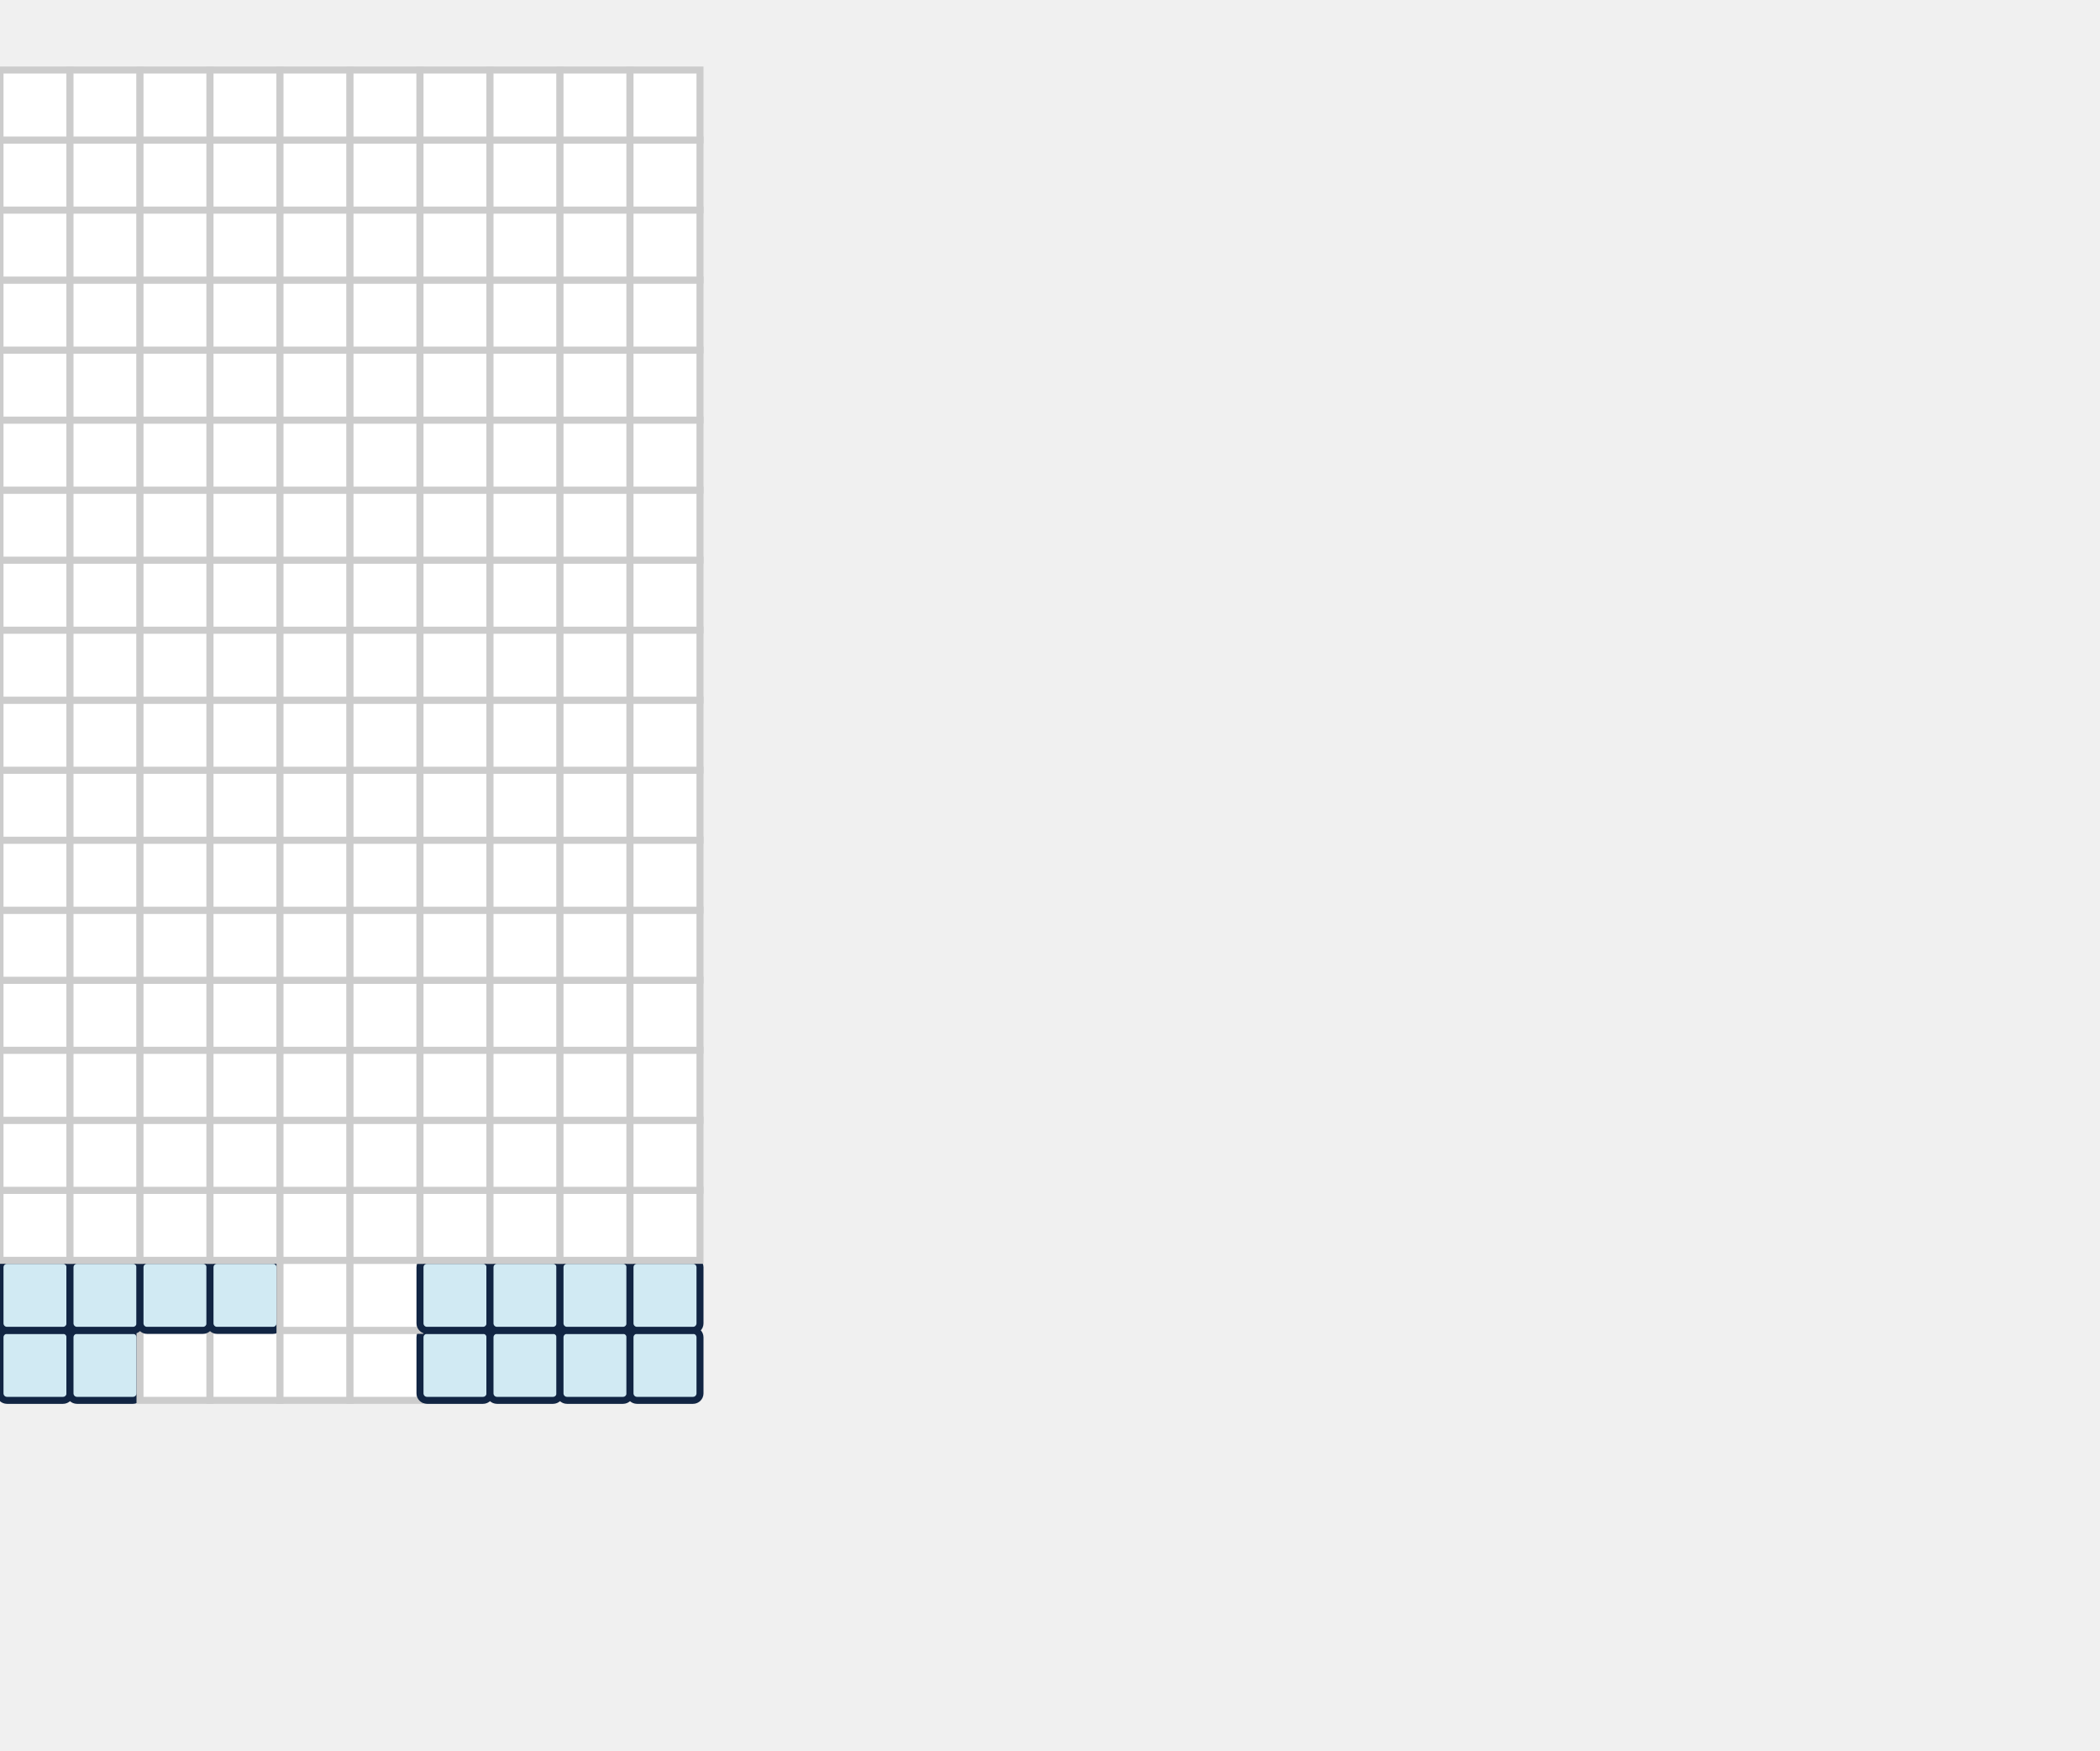
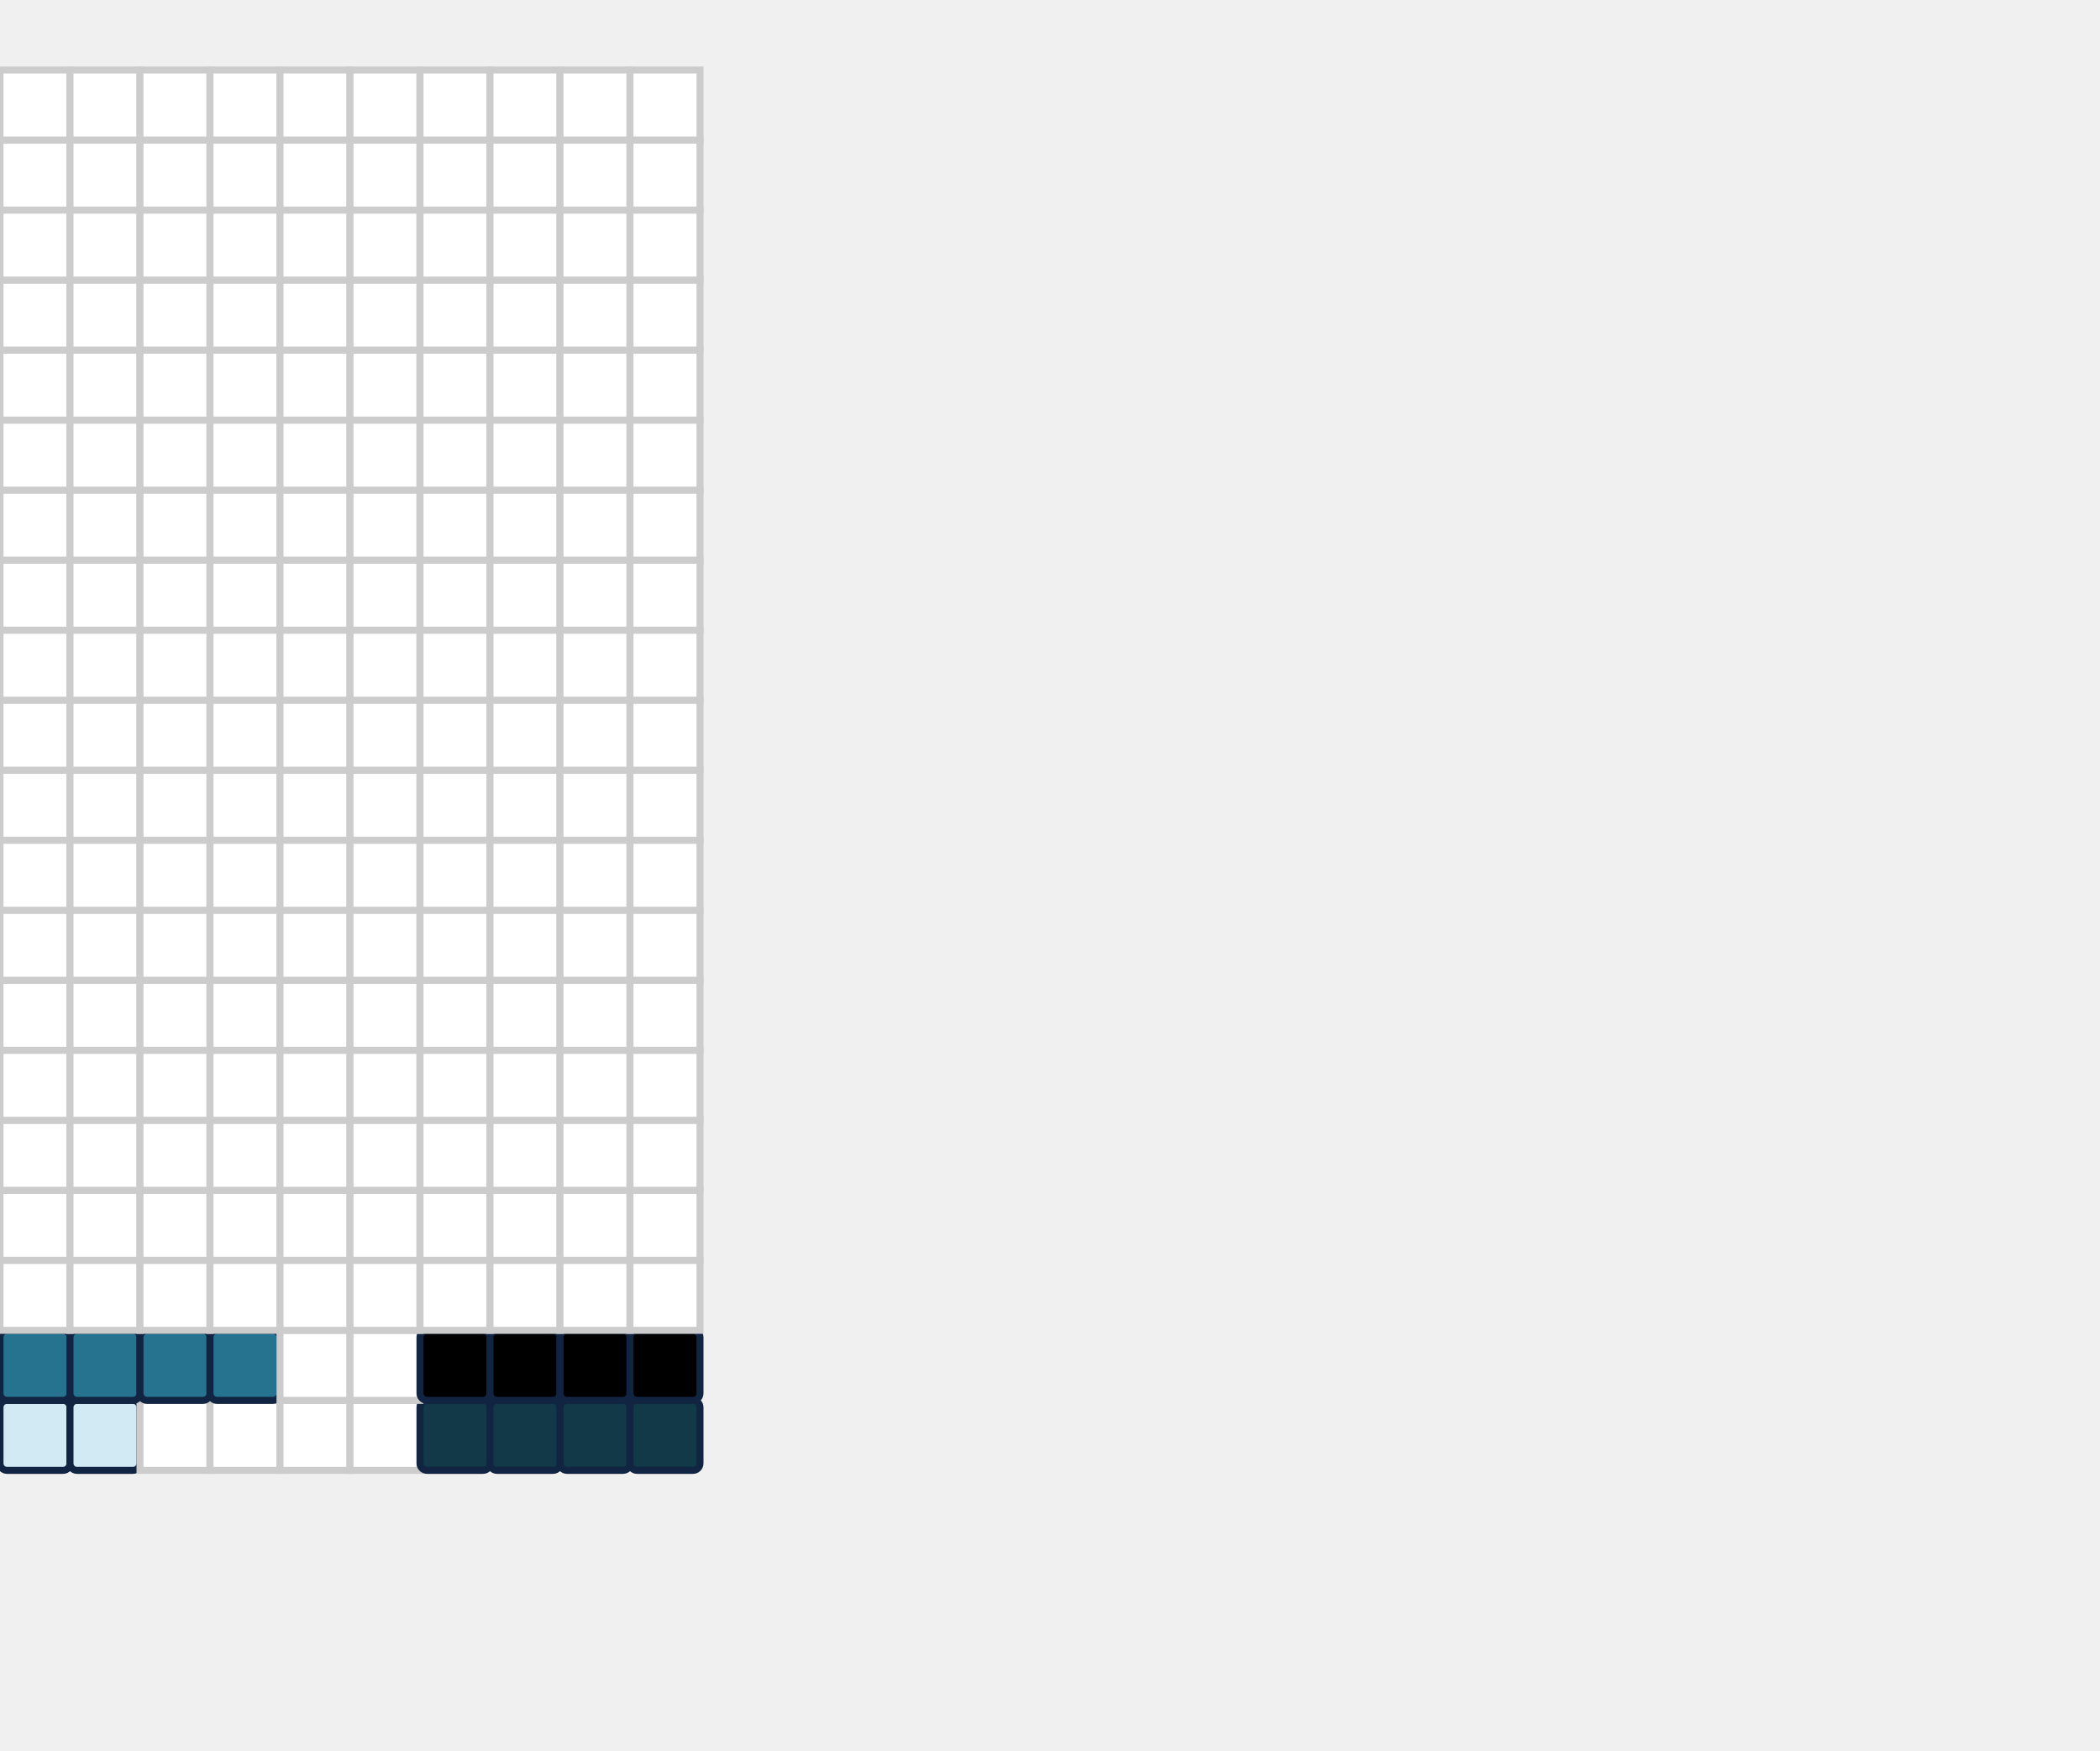
<svg xmlns="http://www.w3.org/2000/svg" baseProfile="full" height="100%" version="1.1" viewBox="0,0,300,250" width="100%">
  <defs />
-   <rect fill="#d1eaf3" height="10" rx="1" ry="1" stroke="#112543" width="10" x="0" y="190" />
-   <rect fill="#d1eaf3" height="10" rx="1" ry="1" stroke="#112543" width="10" x="10" y="190" />
-   <rect fill="white" height="10" rx="0" ry="0" stroke="#cccccc" width="10" x="20" y="190" />
-   <rect fill="white" height="10" rx="0" ry="0" stroke="#cccccc" width="10" x="30" y="190" />
+   <rect fill="#d1eaf3" height="10" rx="1" ry="1" stroke="#112543" width="10" x="0" y="200" />
+   <rect fill="#d1eaf3" height="10" rx="1" ry="1" stroke="#112543" width="10" x="10" y="200" />
+   <rect fill="white" height="10" rx="0" ry="0" stroke="#cccccc" width="10" x="20" y="200" />
+   <rect fill="white" height="10" rx="0" ry="0" stroke="#cccccc" width="10" x="30" y="200" />
+   <rect fill="white" height="10" rx="0" ry="0" stroke="#cccccc" width="10" x="40" y="200" />
+   <rect fill="white" height="10" rx="0" ry="0" stroke="#cccccc" width="10" x="50" y="200" />
+   <rect fill="#123947" height="10" rx="1" ry="1" stroke="#112543" width="10" x="60" y="200" />
+   <rect fill="#123947" height="10" rx="1" ry="1" stroke="#112543" width="10" x="70" y="200" />
+   <rect fill="#123947" height="10" rx="1" ry="1" stroke="#112543" width="10" x="80" y="200" />
+   <rect fill="#123947" height="10" rx="1" ry="1" stroke="#112543" width="10" x="90" y="200" />
+   <rect fill="#25738f" height="10" rx="1" ry="1" stroke="#112543" width="10" x="0" y="190" />
+   <rect fill="#25738f" height="10" rx="1" ry="1" stroke="#112543" width="10" x="10" y="190" />
+   <rect fill="#25738f" height="10" rx="1" ry="1" stroke="#112543" width="10" x="20" y="190" />
+   <rect fill="#25738f" height="10" rx="1" ry="1" stroke="#112543" width="10" x="30" y="190" />
  <rect fill="white" height="10" rx="0" ry="0" stroke="#cccccc" width="10" x="40" y="190" />
  <rect fill="white" height="10" rx="0" ry="0" stroke="#cccccc" width="10" x="50" y="190" />
-   <rect fill="#d1eaf3" height="10" rx="1" ry="1" stroke="#112543" width="10" x="60" y="190" />
-   <rect fill="#d1eaf3" height="10" rx="1" ry="1" stroke="#112543" width="10" x="70" y="190" />
-   <rect fill="#d1eaf3" height="10" rx="1" ry="1" stroke="#112543" width="10" x="80" y="190" />
-   <rect fill="#d1eaf3" height="10" rx="1" ry="1" stroke="#112543" width="10" x="90" y="190" />
-   <rect fill="#d1eaf3" height="10" rx="1" ry="1" stroke="#112543" width="10" x="0" y="180" />
-   <rect fill="#d1eaf3" height="10" rx="1" ry="1" stroke="#112543" width="10" x="10" y="180" />
-   <rect fill="#d1eaf3" height="10" rx="1" ry="1" stroke="#112543" width="10" x="20" y="180" />
-   <rect fill="#d1eaf3" height="10" rx="1" ry="1" stroke="#112543" width="10" x="30" y="180" />
+   <rect fill="#000000" height="10" rx="1" ry="1" stroke="#112543" width="10" x="60" y="190" />
+   <rect fill="#000000" height="10" rx="1" ry="1" stroke="#112543" width="10" x="70" y="190" />
+   <rect fill="#000000" height="10" rx="1" ry="1" stroke="#112543" width="10" x="80" y="190" />
+   <rect fill="#000000" height="10" rx="1" ry="1" stroke="#112543" width="10" x="90" y="190" />
+   <rect fill="white" height="10" rx="0" ry="0" stroke="#cccccc" width="10" x="0" y="180" />
+   <rect fill="white" height="10" rx="0" ry="0" stroke="#cccccc" width="10" x="10" y="180" />
+   <rect fill="white" height="10" rx="0" ry="0" stroke="#cccccc" width="10" x="20" y="180" />
+   <rect fill="white" height="10" rx="0" ry="0" stroke="#cccccc" width="10" x="30" y="180" />
  <rect fill="white" height="10" rx="0" ry="0" stroke="#cccccc" width="10" x="40" y="180" />
  <rect fill="white" height="10" rx="0" ry="0" stroke="#cccccc" width="10" x="50" y="180" />
-   <rect fill="#d1eaf3" height="10" rx="1" ry="1" stroke="#112543" width="10" x="60" y="180" />
-   <rect fill="#d1eaf3" height="10" rx="1" ry="1" stroke="#112543" width="10" x="70" y="180" />
-   <rect fill="#d1eaf3" height="10" rx="1" ry="1" stroke="#112543" width="10" x="80" y="180" />
-   <rect fill="#d1eaf3" height="10" rx="1" ry="1" stroke="#112543" width="10" x="90" y="180" />
+   <rect fill="white" height="10" rx="0" ry="0" stroke="#cccccc" width="10" x="60" y="180" />
+   <rect fill="white" height="10" rx="0" ry="0" stroke="#cccccc" width="10" x="70" y="180" />
+   <rect fill="white" height="10" rx="0" ry="0" stroke="#cccccc" width="10" x="80" y="180" />
+   <rect fill="white" height="10" rx="0" ry="0" stroke="#cccccc" width="10" x="90" y="180" />
  <rect fill="white" height="10" rx="0" ry="0" stroke="#cccccc" width="10" x="0" y="170" />
  <rect fill="white" height="10" rx="0" ry="0" stroke="#cccccc" width="10" x="10" y="170" />
  <rect fill="white" height="10" rx="0" ry="0" stroke="#cccccc" width="10" x="20" y="170" />
  <rect fill="white" height="10" rx="0" ry="0" stroke="#cccccc" width="10" x="30" y="170" />
  <rect fill="white" height="10" rx="0" ry="0" stroke="#cccccc" width="10" x="40" y="170" />
  <rect fill="white" height="10" rx="0" ry="0" stroke="#cccccc" width="10" x="50" y="170" />
  <rect fill="white" height="10" rx="0" ry="0" stroke="#cccccc" width="10" x="60" y="170" />
  <rect fill="white" height="10" rx="0" ry="0" stroke="#cccccc" width="10" x="70" y="170" />
  <rect fill="white" height="10" rx="0" ry="0" stroke="#cccccc" width="10" x="80" y="170" />
  <rect fill="white" height="10" rx="0" ry="0" stroke="#cccccc" width="10" x="90" y="170" />
  <rect fill="white" height="10" rx="0" ry="0" stroke="#cccccc" width="10" x="0" y="160" />
  <rect fill="white" height="10" rx="0" ry="0" stroke="#cccccc" width="10" x="10" y="160" />
  <rect fill="white" height="10" rx="0" ry="0" stroke="#cccccc" width="10" x="20" y="160" />
  <rect fill="white" height="10" rx="0" ry="0" stroke="#cccccc" width="10" x="30" y="160" />
  <rect fill="white" height="10" rx="0" ry="0" stroke="#cccccc" width="10" x="40" y="160" />
  <rect fill="white" height="10" rx="0" ry="0" stroke="#cccccc" width="10" x="50" y="160" />
  <rect fill="white" height="10" rx="0" ry="0" stroke="#cccccc" width="10" x="60" y="160" />
  <rect fill="white" height="10" rx="0" ry="0" stroke="#cccccc" width="10" x="70" y="160" />
  <rect fill="white" height="10" rx="0" ry="0" stroke="#cccccc" width="10" x="80" y="160" />
  <rect fill="white" height="10" rx="0" ry="0" stroke="#cccccc" width="10" x="90" y="160" />
  <rect fill="white" height="10" rx="0" ry="0" stroke="#cccccc" width="10" x="0" y="150" />
  <rect fill="white" height="10" rx="0" ry="0" stroke="#cccccc" width="10" x="10" y="150" />
  <rect fill="white" height="10" rx="0" ry="0" stroke="#cccccc" width="10" x="20" y="150" />
  <rect fill="white" height="10" rx="0" ry="0" stroke="#cccccc" width="10" x="30" y="150" />
  <rect fill="white" height="10" rx="0" ry="0" stroke="#cccccc" width="10" x="40" y="150" />
  <rect fill="white" height="10" rx="0" ry="0" stroke="#cccccc" width="10" x="50" y="150" />
  <rect fill="white" height="10" rx="0" ry="0" stroke="#cccccc" width="10" x="60" y="150" />
  <rect fill="white" height="10" rx="0" ry="0" stroke="#cccccc" width="10" x="70" y="150" />
  <rect fill="white" height="10" rx="0" ry="0" stroke="#cccccc" width="10" x="80" y="150" />
  <rect fill="white" height="10" rx="0" ry="0" stroke="#cccccc" width="10" x="90" y="150" />
  <rect fill="white" height="10" rx="0" ry="0" stroke="#cccccc" width="10" x="0" y="140" />
  <rect fill="white" height="10" rx="0" ry="0" stroke="#cccccc" width="10" x="10" y="140" />
  <rect fill="white" height="10" rx="0" ry="0" stroke="#cccccc" width="10" x="20" y="140" />
  <rect fill="white" height="10" rx="0" ry="0" stroke="#cccccc" width="10" x="30" y="140" />
  <rect fill="white" height="10" rx="0" ry="0" stroke="#cccccc" width="10" x="40" y="140" />
  <rect fill="white" height="10" rx="0" ry="0" stroke="#cccccc" width="10" x="50" y="140" />
  <rect fill="white" height="10" rx="0" ry="0" stroke="#cccccc" width="10" x="60" y="140" />
  <rect fill="white" height="10" rx="0" ry="0" stroke="#cccccc" width="10" x="70" y="140" />
  <rect fill="white" height="10" rx="0" ry="0" stroke="#cccccc" width="10" x="80" y="140" />
  <rect fill="white" height="10" rx="0" ry="0" stroke="#cccccc" width="10" x="90" y="140" />
  <rect fill="white" height="10" rx="0" ry="0" stroke="#cccccc" width="10" x="0" y="130" />
  <rect fill="white" height="10" rx="0" ry="0" stroke="#cccccc" width="10" x="10" y="130" />
  <rect fill="white" height="10" rx="0" ry="0" stroke="#cccccc" width="10" x="20" y="130" />
  <rect fill="white" height="10" rx="0" ry="0" stroke="#cccccc" width="10" x="30" y="130" />
  <rect fill="white" height="10" rx="0" ry="0" stroke="#cccccc" width="10" x="40" y="130" />
  <rect fill="white" height="10" rx="0" ry="0" stroke="#cccccc" width="10" x="50" y="130" />
  <rect fill="white" height="10" rx="0" ry="0" stroke="#cccccc" width="10" x="60" y="130" />
  <rect fill="white" height="10" rx="0" ry="0" stroke="#cccccc" width="10" x="70" y="130" />
  <rect fill="white" height="10" rx="0" ry="0" stroke="#cccccc" width="10" x="80" y="130" />
  <rect fill="white" height="10" rx="0" ry="0" stroke="#cccccc" width="10" x="90" y="130" />
  <rect fill="white" height="10" rx="0" ry="0" stroke="#cccccc" width="10" x="0" y="120" />
  <rect fill="white" height="10" rx="0" ry="0" stroke="#cccccc" width="10" x="10" y="120" />
  <rect fill="white" height="10" rx="0" ry="0" stroke="#cccccc" width="10" x="20" y="120" />
  <rect fill="white" height="10" rx="0" ry="0" stroke="#cccccc" width="10" x="30" y="120" />
  <rect fill="white" height="10" rx="0" ry="0" stroke="#cccccc" width="10" x="40" y="120" />
  <rect fill="white" height="10" rx="0" ry="0" stroke="#cccccc" width="10" x="50" y="120" />
  <rect fill="white" height="10" rx="0" ry="0" stroke="#cccccc" width="10" x="60" y="120" />
  <rect fill="white" height="10" rx="0" ry="0" stroke="#cccccc" width="10" x="70" y="120" />
  <rect fill="white" height="10" rx="0" ry="0" stroke="#cccccc" width="10" x="80" y="120" />
  <rect fill="white" height="10" rx="0" ry="0" stroke="#cccccc" width="10" x="90" y="120" />
  <rect fill="white" height="10" rx="0" ry="0" stroke="#cccccc" width="10" x="0" y="110" />
  <rect fill="white" height="10" rx="0" ry="0" stroke="#cccccc" width="10" x="10" y="110" />
  <rect fill="white" height="10" rx="0" ry="0" stroke="#cccccc" width="10" x="20" y="110" />
  <rect fill="white" height="10" rx="0" ry="0" stroke="#cccccc" width="10" x="30" y="110" />
  <rect fill="white" height="10" rx="0" ry="0" stroke="#cccccc" width="10" x="40" y="110" />
  <rect fill="white" height="10" rx="0" ry="0" stroke="#cccccc" width="10" x="50" y="110" />
  <rect fill="white" height="10" rx="0" ry="0" stroke="#cccccc" width="10" x="60" y="110" />
  <rect fill="white" height="10" rx="0" ry="0" stroke="#cccccc" width="10" x="70" y="110" />
  <rect fill="white" height="10" rx="0" ry="0" stroke="#cccccc" width="10" x="80" y="110" />
  <rect fill="white" height="10" rx="0" ry="0" stroke="#cccccc" width="10" x="90" y="110" />
  <rect fill="white" height="10" rx="0" ry="0" stroke="#cccccc" width="10" x="0" y="100" />
  <rect fill="white" height="10" rx="0" ry="0" stroke="#cccccc" width="10" x="10" y="100" />
  <rect fill="white" height="10" rx="0" ry="0" stroke="#cccccc" width="10" x="20" y="100" />
  <rect fill="white" height="10" rx="0" ry="0" stroke="#cccccc" width="10" x="30" y="100" />
  <rect fill="white" height="10" rx="0" ry="0" stroke="#cccccc" width="10" x="40" y="100" />
  <rect fill="white" height="10" rx="0" ry="0" stroke="#cccccc" width="10" x="50" y="100" />
  <rect fill="white" height="10" rx="0" ry="0" stroke="#cccccc" width="10" x="60" y="100" />
  <rect fill="white" height="10" rx="0" ry="0" stroke="#cccccc" width="10" x="70" y="100" />
  <rect fill="white" height="10" rx="0" ry="0" stroke="#cccccc" width="10" x="80" y="100" />
  <rect fill="white" height="10" rx="0" ry="0" stroke="#cccccc" width="10" x="90" y="100" />
  <rect fill="white" height="10" rx="0" ry="0" stroke="#cccccc" width="10" x="0" y="90" />
  <rect fill="white" height="10" rx="0" ry="0" stroke="#cccccc" width="10" x="10" y="90" />
  <rect fill="white" height="10" rx="0" ry="0" stroke="#cccccc" width="10" x="20" y="90" />
  <rect fill="white" height="10" rx="0" ry="0" stroke="#cccccc" width="10" x="30" y="90" />
  <rect fill="white" height="10" rx="0" ry="0" stroke="#cccccc" width="10" x="40" y="90" />
  <rect fill="white" height="10" rx="0" ry="0" stroke="#cccccc" width="10" x="50" y="90" />
  <rect fill="white" height="10" rx="0" ry="0" stroke="#cccccc" width="10" x="60" y="90" />
  <rect fill="white" height="10" rx="0" ry="0" stroke="#cccccc" width="10" x="70" y="90" />
  <rect fill="white" height="10" rx="0" ry="0" stroke="#cccccc" width="10" x="80" y="90" />
  <rect fill="white" height="10" rx="0" ry="0" stroke="#cccccc" width="10" x="90" y="90" />
  <rect fill="white" height="10" rx="0" ry="0" stroke="#cccccc" width="10" x="0" y="80" />
  <rect fill="white" height="10" rx="0" ry="0" stroke="#cccccc" width="10" x="10" y="80" />
  <rect fill="white" height="10" rx="0" ry="0" stroke="#cccccc" width="10" x="20" y="80" />
  <rect fill="white" height="10" rx="0" ry="0" stroke="#cccccc" width="10" x="30" y="80" />
  <rect fill="white" height="10" rx="0" ry="0" stroke="#cccccc" width="10" x="40" y="80" />
  <rect fill="white" height="10" rx="0" ry="0" stroke="#cccccc" width="10" x="50" y="80" />
  <rect fill="white" height="10" rx="0" ry="0" stroke="#cccccc" width="10" x="60" y="80" />
  <rect fill="white" height="10" rx="0" ry="0" stroke="#cccccc" width="10" x="70" y="80" />
  <rect fill="white" height="10" rx="0" ry="0" stroke="#cccccc" width="10" x="80" y="80" />
  <rect fill="white" height="10" rx="0" ry="0" stroke="#cccccc" width="10" x="90" y="80" />
  <rect fill="white" height="10" rx="0" ry="0" stroke="#cccccc" width="10" x="0" y="70" />
  <rect fill="white" height="10" rx="0" ry="0" stroke="#cccccc" width="10" x="10" y="70" />
  <rect fill="white" height="10" rx="0" ry="0" stroke="#cccccc" width="10" x="20" y="70" />
  <rect fill="white" height="10" rx="0" ry="0" stroke="#cccccc" width="10" x="30" y="70" />
  <rect fill="white" height="10" rx="0" ry="0" stroke="#cccccc" width="10" x="40" y="70" />
  <rect fill="white" height="10" rx="0" ry="0" stroke="#cccccc" width="10" x="50" y="70" />
  <rect fill="white" height="10" rx="0" ry="0" stroke="#cccccc" width="10" x="60" y="70" />
  <rect fill="white" height="10" rx="0" ry="0" stroke="#cccccc" width="10" x="70" y="70" />
  <rect fill="white" height="10" rx="0" ry="0" stroke="#cccccc" width="10" x="80" y="70" />
  <rect fill="white" height="10" rx="0" ry="0" stroke="#cccccc" width="10" x="90" y="70" />
  <rect fill="white" height="10" rx="0" ry="0" stroke="#cccccc" width="10" x="0" y="60" />
  <rect fill="white" height="10" rx="0" ry="0" stroke="#cccccc" width="10" x="10" y="60" />
  <rect fill="white" height="10" rx="0" ry="0" stroke="#cccccc" width="10" x="20" y="60" />
  <rect fill="white" height="10" rx="0" ry="0" stroke="#cccccc" width="10" x="30" y="60" />
  <rect fill="white" height="10" rx="0" ry="0" stroke="#cccccc" width="10" x="40" y="60" />
  <rect fill="white" height="10" rx="0" ry="0" stroke="#cccccc" width="10" x="50" y="60" />
  <rect fill="white" height="10" rx="0" ry="0" stroke="#cccccc" width="10" x="60" y="60" />
  <rect fill="white" height="10" rx="0" ry="0" stroke="#cccccc" width="10" x="70" y="60" />
  <rect fill="white" height="10" rx="0" ry="0" stroke="#cccccc" width="10" x="80" y="60" />
  <rect fill="white" height="10" rx="0" ry="0" stroke="#cccccc" width="10" x="90" y="60" />
  <rect fill="white" height="10" rx="0" ry="0" stroke="#cccccc" width="10" x="0" y="50" />
  <rect fill="white" height="10" rx="0" ry="0" stroke="#cccccc" width="10" x="10" y="50" />
  <rect fill="white" height="10" rx="0" ry="0" stroke="#cccccc" width="10" x="20" y="50" />
  <rect fill="white" height="10" rx="0" ry="0" stroke="#cccccc" width="10" x="30" y="50" />
  <rect fill="white" height="10" rx="0" ry="0" stroke="#cccccc" width="10" x="40" y="50" />
  <rect fill="white" height="10" rx="0" ry="0" stroke="#cccccc" width="10" x="50" y="50" />
  <rect fill="white" height="10" rx="0" ry="0" stroke="#cccccc" width="10" x="60" y="50" />
  <rect fill="white" height="10" rx="0" ry="0" stroke="#cccccc" width="10" x="70" y="50" />
  <rect fill="white" height="10" rx="0" ry="0" stroke="#cccccc" width="10" x="80" y="50" />
  <rect fill="white" height="10" rx="0" ry="0" stroke="#cccccc" width="10" x="90" y="50" />
  <rect fill="white" height="10" rx="0" ry="0" stroke="#cccccc" width="10" x="0" y="40" />
  <rect fill="white" height="10" rx="0" ry="0" stroke="#cccccc" width="10" x="10" y="40" />
  <rect fill="white" height="10" rx="0" ry="0" stroke="#cccccc" width="10" x="20" y="40" />
  <rect fill="white" height="10" rx="0" ry="0" stroke="#cccccc" width="10" x="30" y="40" />
  <rect fill="white" height="10" rx="0" ry="0" stroke="#cccccc" width="10" x="40" y="40" />
  <rect fill="white" height="10" rx="0" ry="0" stroke="#cccccc" width="10" x="50" y="40" />
  <rect fill="white" height="10" rx="0" ry="0" stroke="#cccccc" width="10" x="60" y="40" />
  <rect fill="white" height="10" rx="0" ry="0" stroke="#cccccc" width="10" x="70" y="40" />
  <rect fill="white" height="10" rx="0" ry="0" stroke="#cccccc" width="10" x="80" y="40" />
  <rect fill="white" height="10" rx="0" ry="0" stroke="#cccccc" width="10" x="90" y="40" />
  <rect fill="white" height="10" rx="0" ry="0" stroke="#cccccc" width="10" x="0" y="30" />
  <rect fill="white" height="10" rx="0" ry="0" stroke="#cccccc" width="10" x="10" y="30" />
  <rect fill="white" height="10" rx="0" ry="0" stroke="#cccccc" width="10" x="20" y="30" />
  <rect fill="white" height="10" rx="0" ry="0" stroke="#cccccc" width="10" x="30" y="30" />
  <rect fill="white" height="10" rx="0" ry="0" stroke="#cccccc" width="10" x="40" y="30" />
  <rect fill="white" height="10" rx="0" ry="0" stroke="#cccccc" width="10" x="50" y="30" />
  <rect fill="white" height="10" rx="0" ry="0" stroke="#cccccc" width="10" x="60" y="30" />
  <rect fill="white" height="10" rx="0" ry="0" stroke="#cccccc" width="10" x="70" y="30" />
  <rect fill="white" height="10" rx="0" ry="0" stroke="#cccccc" width="10" x="80" y="30" />
  <rect fill="white" height="10" rx="0" ry="0" stroke="#cccccc" width="10" x="90" y="30" />
  <rect fill="white" height="10" rx="0" ry="0" stroke="#cccccc" width="10" x="0" y="20" />
  <rect fill="white" height="10" rx="0" ry="0" stroke="#cccccc" width="10" x="10" y="20" />
  <rect fill="white" height="10" rx="0" ry="0" stroke="#cccccc" width="10" x="20" y="20" />
  <rect fill="white" height="10" rx="0" ry="0" stroke="#cccccc" width="10" x="30" y="20" />
  <rect fill="white" height="10" rx="0" ry="0" stroke="#cccccc" width="10" x="40" y="20" />
  <rect fill="white" height="10" rx="0" ry="0" stroke="#cccccc" width="10" x="50" y="20" />
  <rect fill="white" height="10" rx="0" ry="0" stroke="#cccccc" width="10" x="60" y="20" />
  <rect fill="white" height="10" rx="0" ry="0" stroke="#cccccc" width="10" x="70" y="20" />
  <rect fill="white" height="10" rx="0" ry="0" stroke="#cccccc" width="10" x="80" y="20" />
  <rect fill="white" height="10" rx="0" ry="0" stroke="#cccccc" width="10" x="90" y="20" />
  <rect fill="white" height="10" rx="0" ry="0" stroke="#cccccc" width="10" x="0" y="10" />
  <rect fill="white" height="10" rx="0" ry="0" stroke="#cccccc" width="10" x="10" y="10" />
  <rect fill="white" height="10" rx="0" ry="0" stroke="#cccccc" width="10" x="20" y="10" />
  <rect fill="white" height="10" rx="0" ry="0" stroke="#cccccc" width="10" x="30" y="10" />
  <rect fill="white" height="10" rx="0" ry="0" stroke="#cccccc" width="10" x="40" y="10" />
  <rect fill="white" height="10" rx="0" ry="0" stroke="#cccccc" width="10" x="50" y="10" />
  <rect fill="white" height="10" rx="0" ry="0" stroke="#cccccc" width="10" x="60" y="10" />
  <rect fill="white" height="10" rx="0" ry="0" stroke="#cccccc" width="10" x="70" y="10" />
  <rect fill="white" height="10" rx="0" ry="0" stroke="#cccccc" width="10" x="80" y="10" />
  <rect fill="white" height="10" rx="0" ry="0" stroke="#cccccc" width="10" x="90" y="10" />
</svg>
